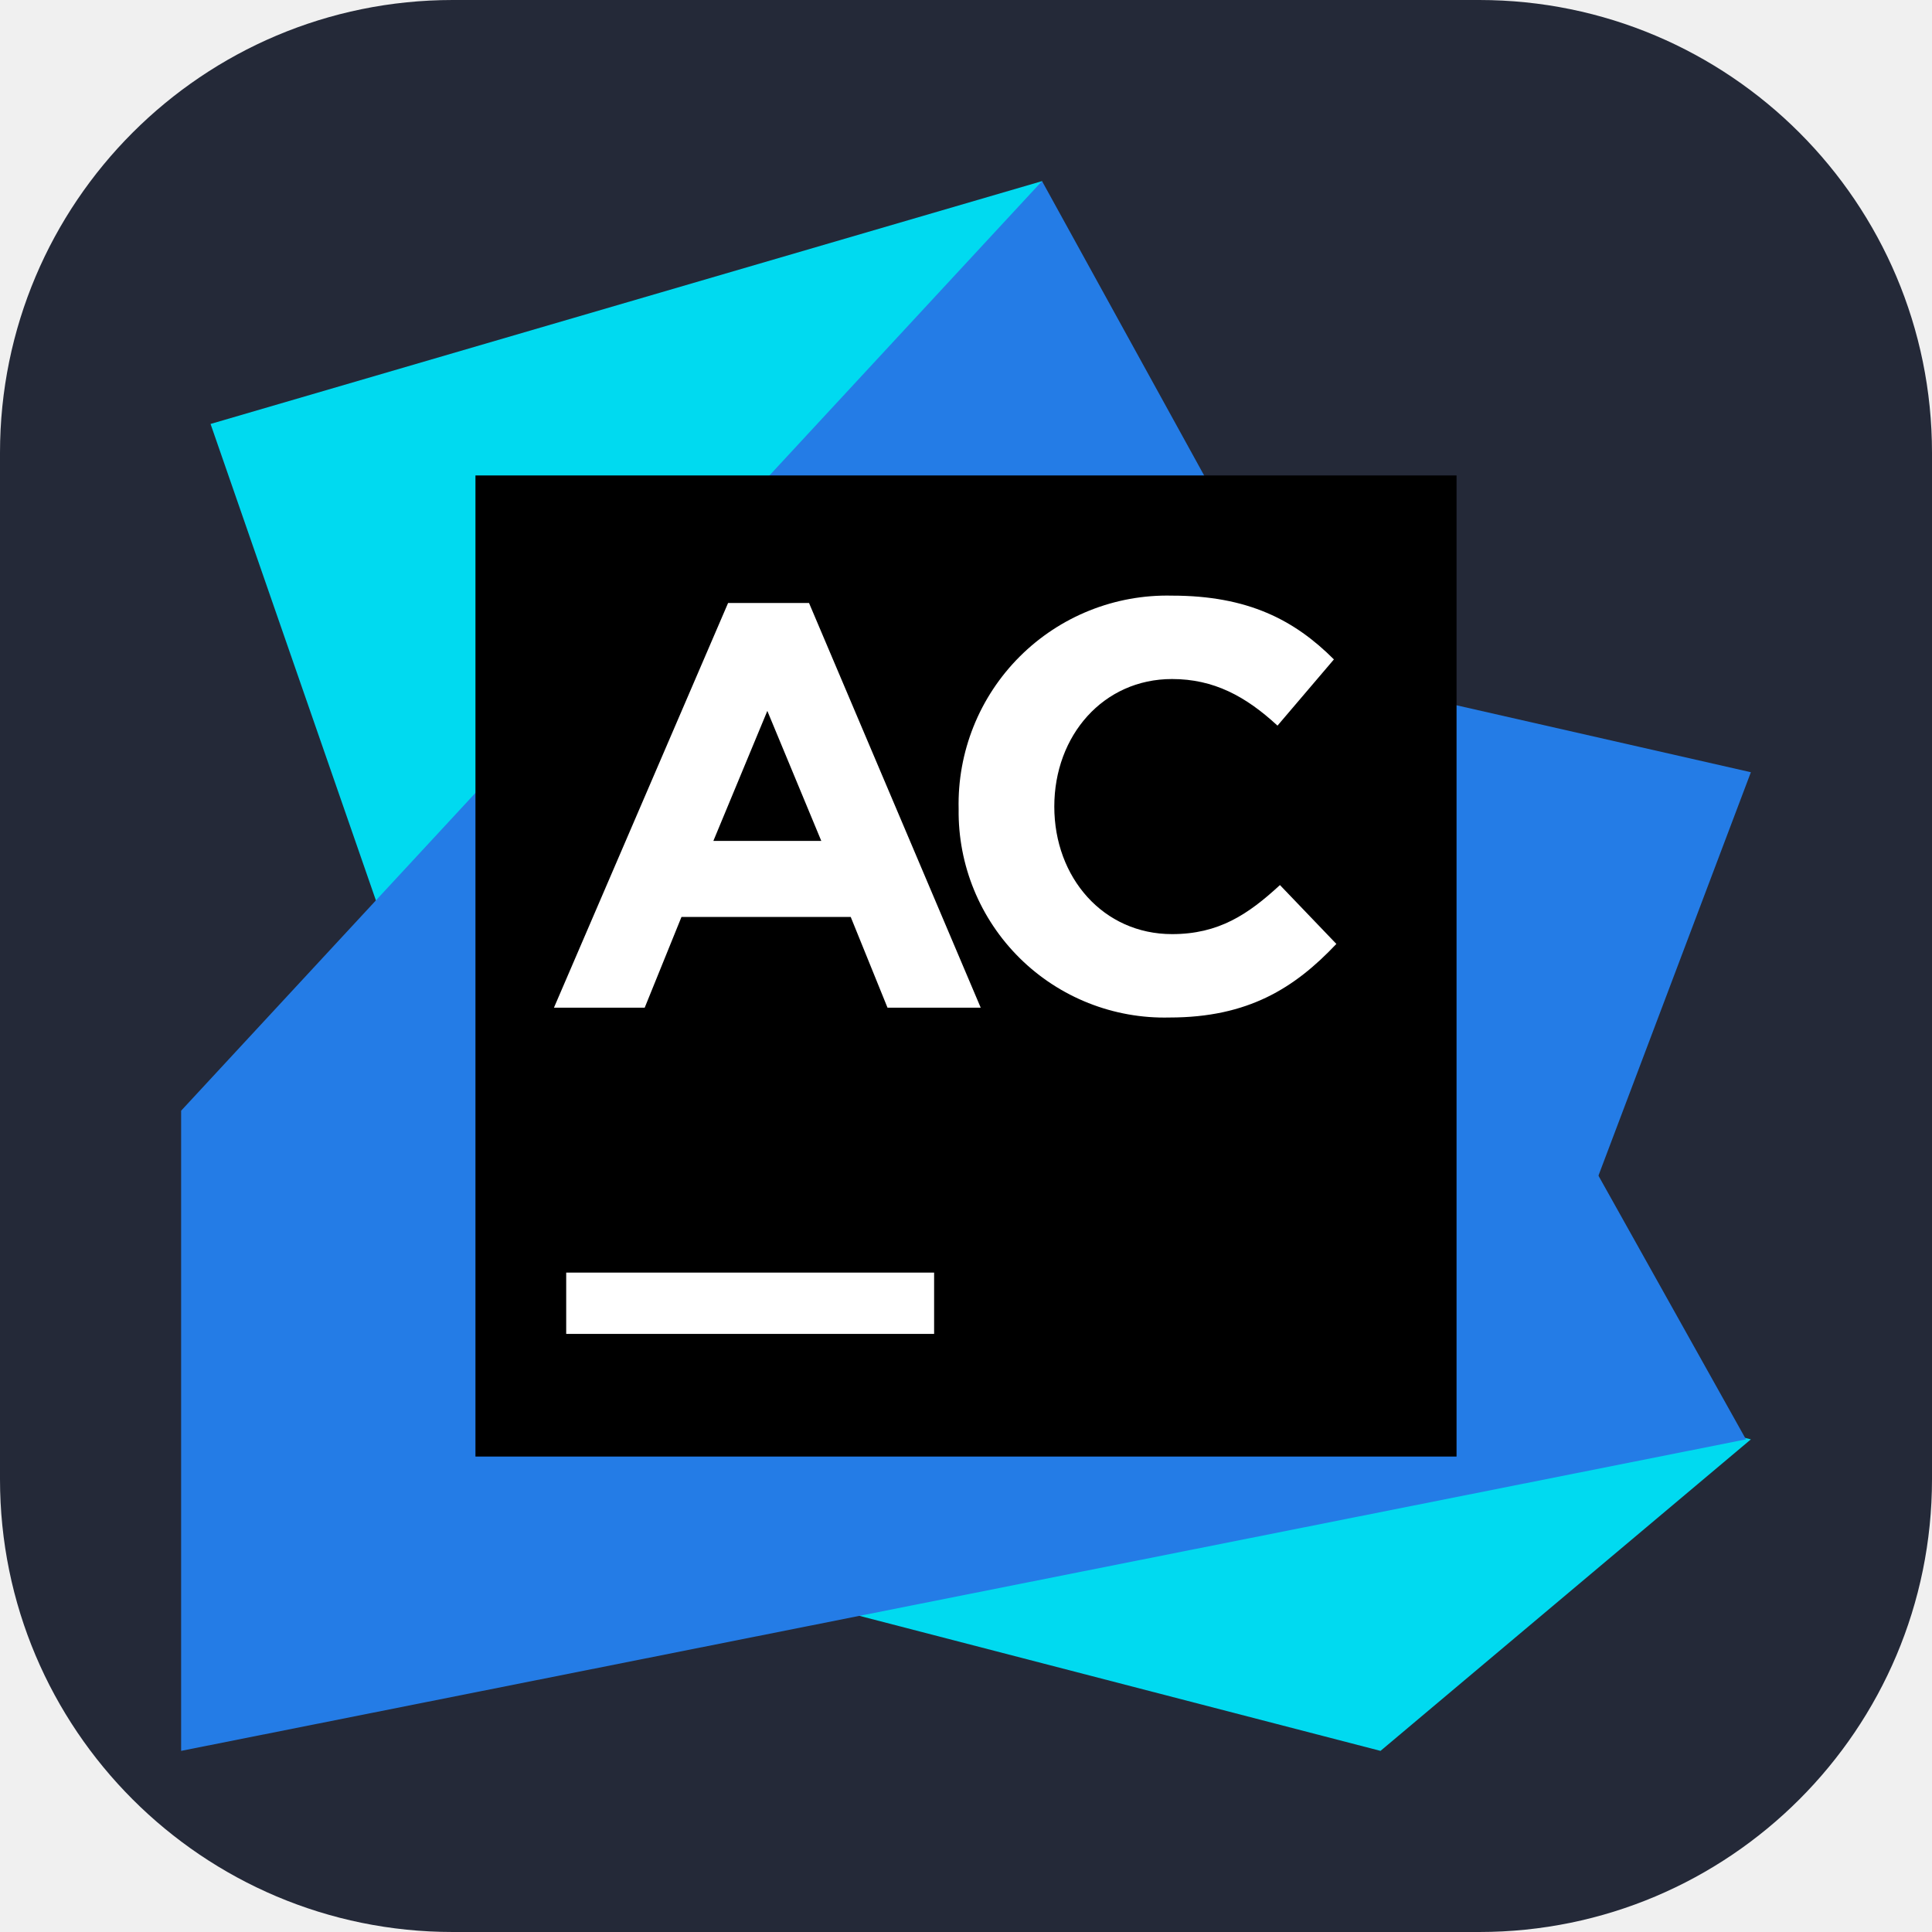
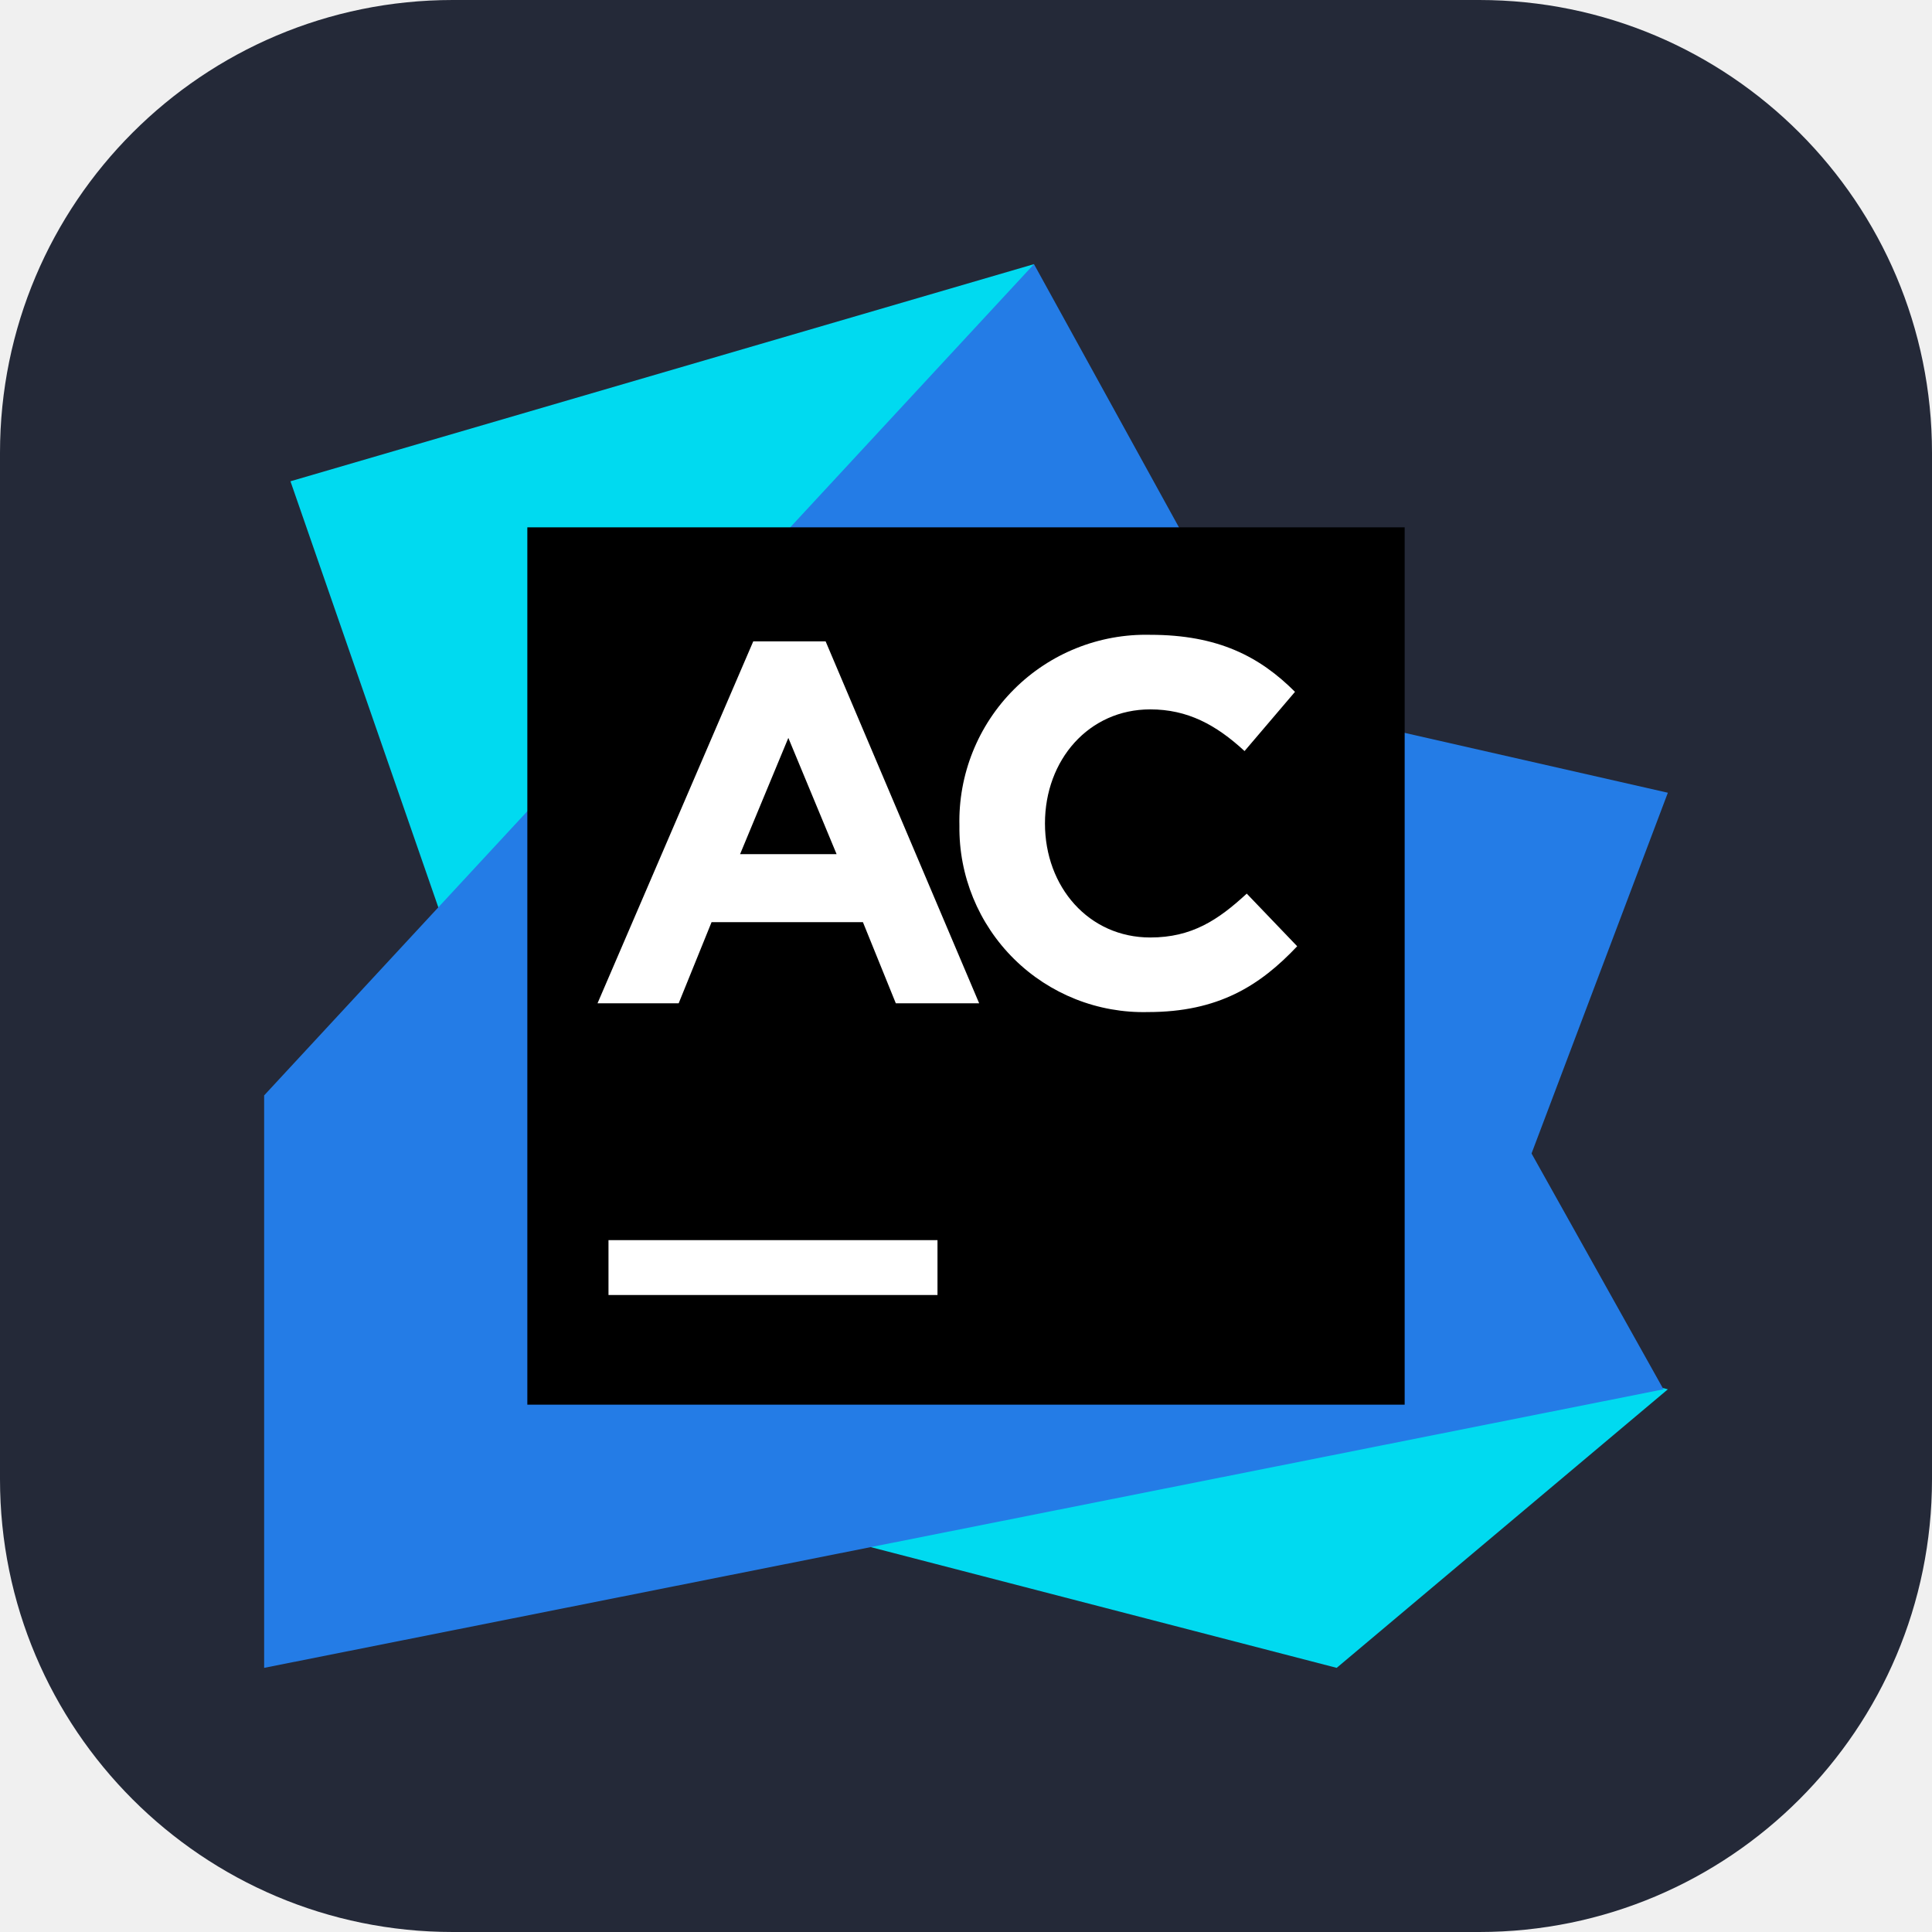
<svg xmlns="http://www.w3.org/2000/svg" width="256" height="256" viewBox="0 0 256 256" fill="none" id="appcode">
  <style>
#appcode {
    rect {fill: #242938}

    @media (prefers-color-scheme: light) {
        rect {fill: #F4F2ED}
    }
}
</style>
  <rect width="256" height="256" rx="60" fill="#242938" />
-   <path d="M199.825 187.475L232 102.325L134.825 80.225L122.15 116.625L199.825 187.475Z" fill="#247CE6" />
-   <path d="M232 190.725L182.925 232L85.1 206.65L111.425 159.2L232 190.725Z" fill="url(#paint0_linear_61_15)" />
-   <path d="M52.6 127.35L27.9 56.175L138.075 24L129.3 116.3L52.6 127.35Z" fill="url(#paint1_linear_61_15)" />
-   <path d="M205.35 144.25L174.475 91.6L175.125 91.275L138.075 24L24 147.175V232L231.35 190.725L205.35 144.25Z" fill="url(#paint2_linear_61_15)" />
-   <path d="M193 63H63V193H193V63Z" fill="black" />
-   <path d="M75.025 168.625H123.775V176.75H75.025V168.625ZM96.475 79.9H107.2L129.95 133.525H117.6L112.725 121.5H90.3L85.425 133.525H73.4L96.475 79.9ZM108.825 111.425L101.675 94.2L94.525 111.425H108.825ZM127.025 107.2C126.845 99.647 129.766 92.35 135.108 87.008C140.45 81.666 147.747 78.745 155.3 78.925C165.375 78.925 171.55 82.175 176.75 87.375L169.275 96.15C165.05 92.25 160.825 89.975 155.3 89.975C146.2 89.975 139.7 97.45 139.7 106.875C139.7 116.3 146.2 123.775 155.3 123.775C161.475 123.775 165.375 121.175 169.6 117.275L177.075 125.075C171.55 130.925 165.375 134.825 154.975 134.825C147.563 135.011 140.395 132.171 135.122 126.96C129.849 121.748 126.925 114.613 127.025 107.2Z" fill="white" />
+   <path d="M192.228 181.184L221 105.041L134.103 85.278L122.769 117.828L192.228 181.184Z" fill="#247CE6" />
+   <path d="M221 184.091L177.116 221L89.638 198.331L113.178 155.9L221 184.091Z" fill="url(#paint0_linear_61_2)" />
+   <path d="M60.575 127.419L38.487 63.772L137.009 35L129.163 117.537L60.575 127.419Z" fill="url(#paint1_linear_61_2)" />
+   <path d="M197.169 142.531L169.559 95.45L170.141 95.159L137.009 35L35 145.147V221L220.419 184.091L197.169 142.531Z" fill="url(#paint2_linear_61_2)" />
+   <path d="M186.125 69.875H69.875V186.125H186.125V69.875Z" fill="black" />
+   <path d="M80.628 164.328H124.222V171.594H80.628V164.328ZM99.809 84.987H109.4L129.744 132.941H118.7L114.341 122.187H94.287L89.928 132.941H79.175L99.809 84.987ZM110.853 113.178L104.459 97.775L98.066 113.178H110.853ZM127.128 109.4C126.967 102.646 129.579 96.121 134.357 91.344C139.134 86.567 145.659 83.955 152.413 84.115C161.422 84.115 166.944 87.022 171.594 91.672L164.909 99.519C161.131 96.031 157.353 93.997 152.413 93.997C144.275 93.997 138.463 100.681 138.463 109.109C138.463 117.537 144.275 124.222 152.413 124.222C157.934 124.222 161.422 121.897 165.2 118.409L171.884 125.384C166.944 130.616 161.422 134.103 152.122 134.103C145.494 134.27 139.084 131.73 134.369 127.07C129.653 122.409 127.039 116.029 127.128 109.4Z" fill="white" />
  <defs>
-     <linearGradient id="paint0_linear_61_15" x1="101.35" y1="3799.2" x2="14775.1" y2="3799.2" gradientUnits="userSpaceOnUse">
+     <linearGradient id="paint0_linear_61_2" x1="104.169" y1="3410.9" x2="13225.9" y2="3410.9" gradientUnits="userSpaceOnUse">
      <stop offset="0.19" stop-color="#00DAF0" />
      <stop offset="0.9" stop-color="#247CE6" />
    </linearGradient>
-     <linearGradient id="paint1_linear_61_15" x1="25698.7" y1="-7.0346e+06" x2="773787" y2="-7.0346e+06" gradientUnits="userSpaceOnUse">
+     <linearGradient id="paint1_linear_61_2" x1="22994.1" y1="-6.29054e+06" x2="691958" y2="-6.29054e+06" gradientUnits="userSpaceOnUse">
      <stop offset="0.19" stop-color="#00DAF0" />
      <stop offset="0.9" stop-color="#247CE6" />
    </linearGradient>
-     <linearGradient id="paint2_linear_61_15" x1="13652.9" y1="21483.8" x2="3304.55" y2="7133.2" gradientUnits="userSpaceOnUse">
+     <linearGradient id="paint2_linear_61_2" x1="12222.4" y1="19225" x2="2968.57" y2="6392.27" gradientUnits="userSpaceOnUse">
      <stop offset="0.09" stop-color="#1DDF93" />
      <stop offset="0.48" stop-color="#00DAF0" />
      <stop offset="0.9" stop-color="#247CE6" />
    </linearGradient>
-     <clipPath id="clip0_61_15">
+     <clipPath id="clip0_61_2">
      <rect width="256" height="256" fill="white" />
    </clipPath>
  </defs>
</svg>
